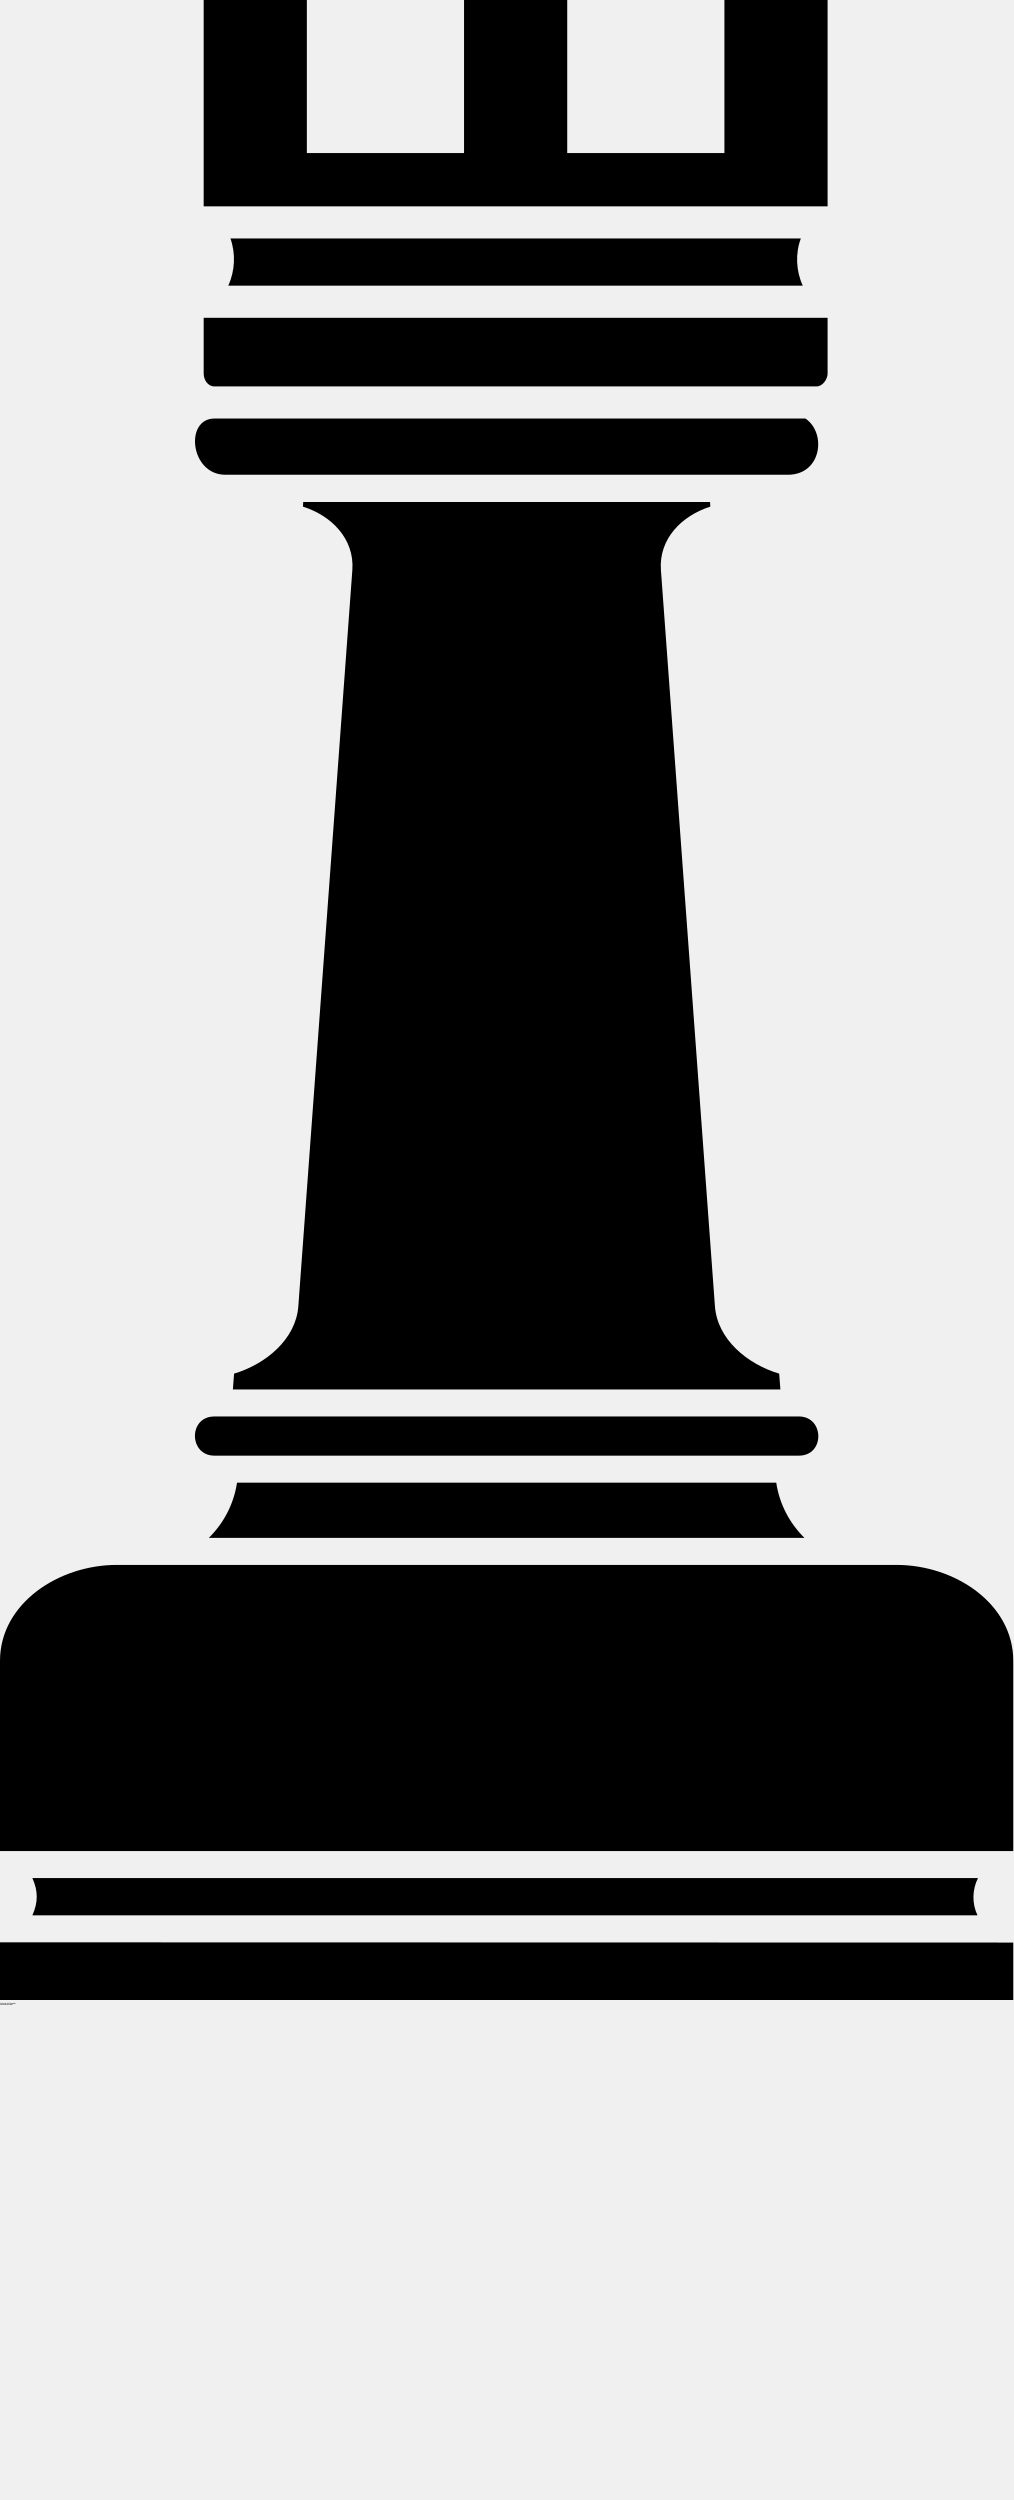
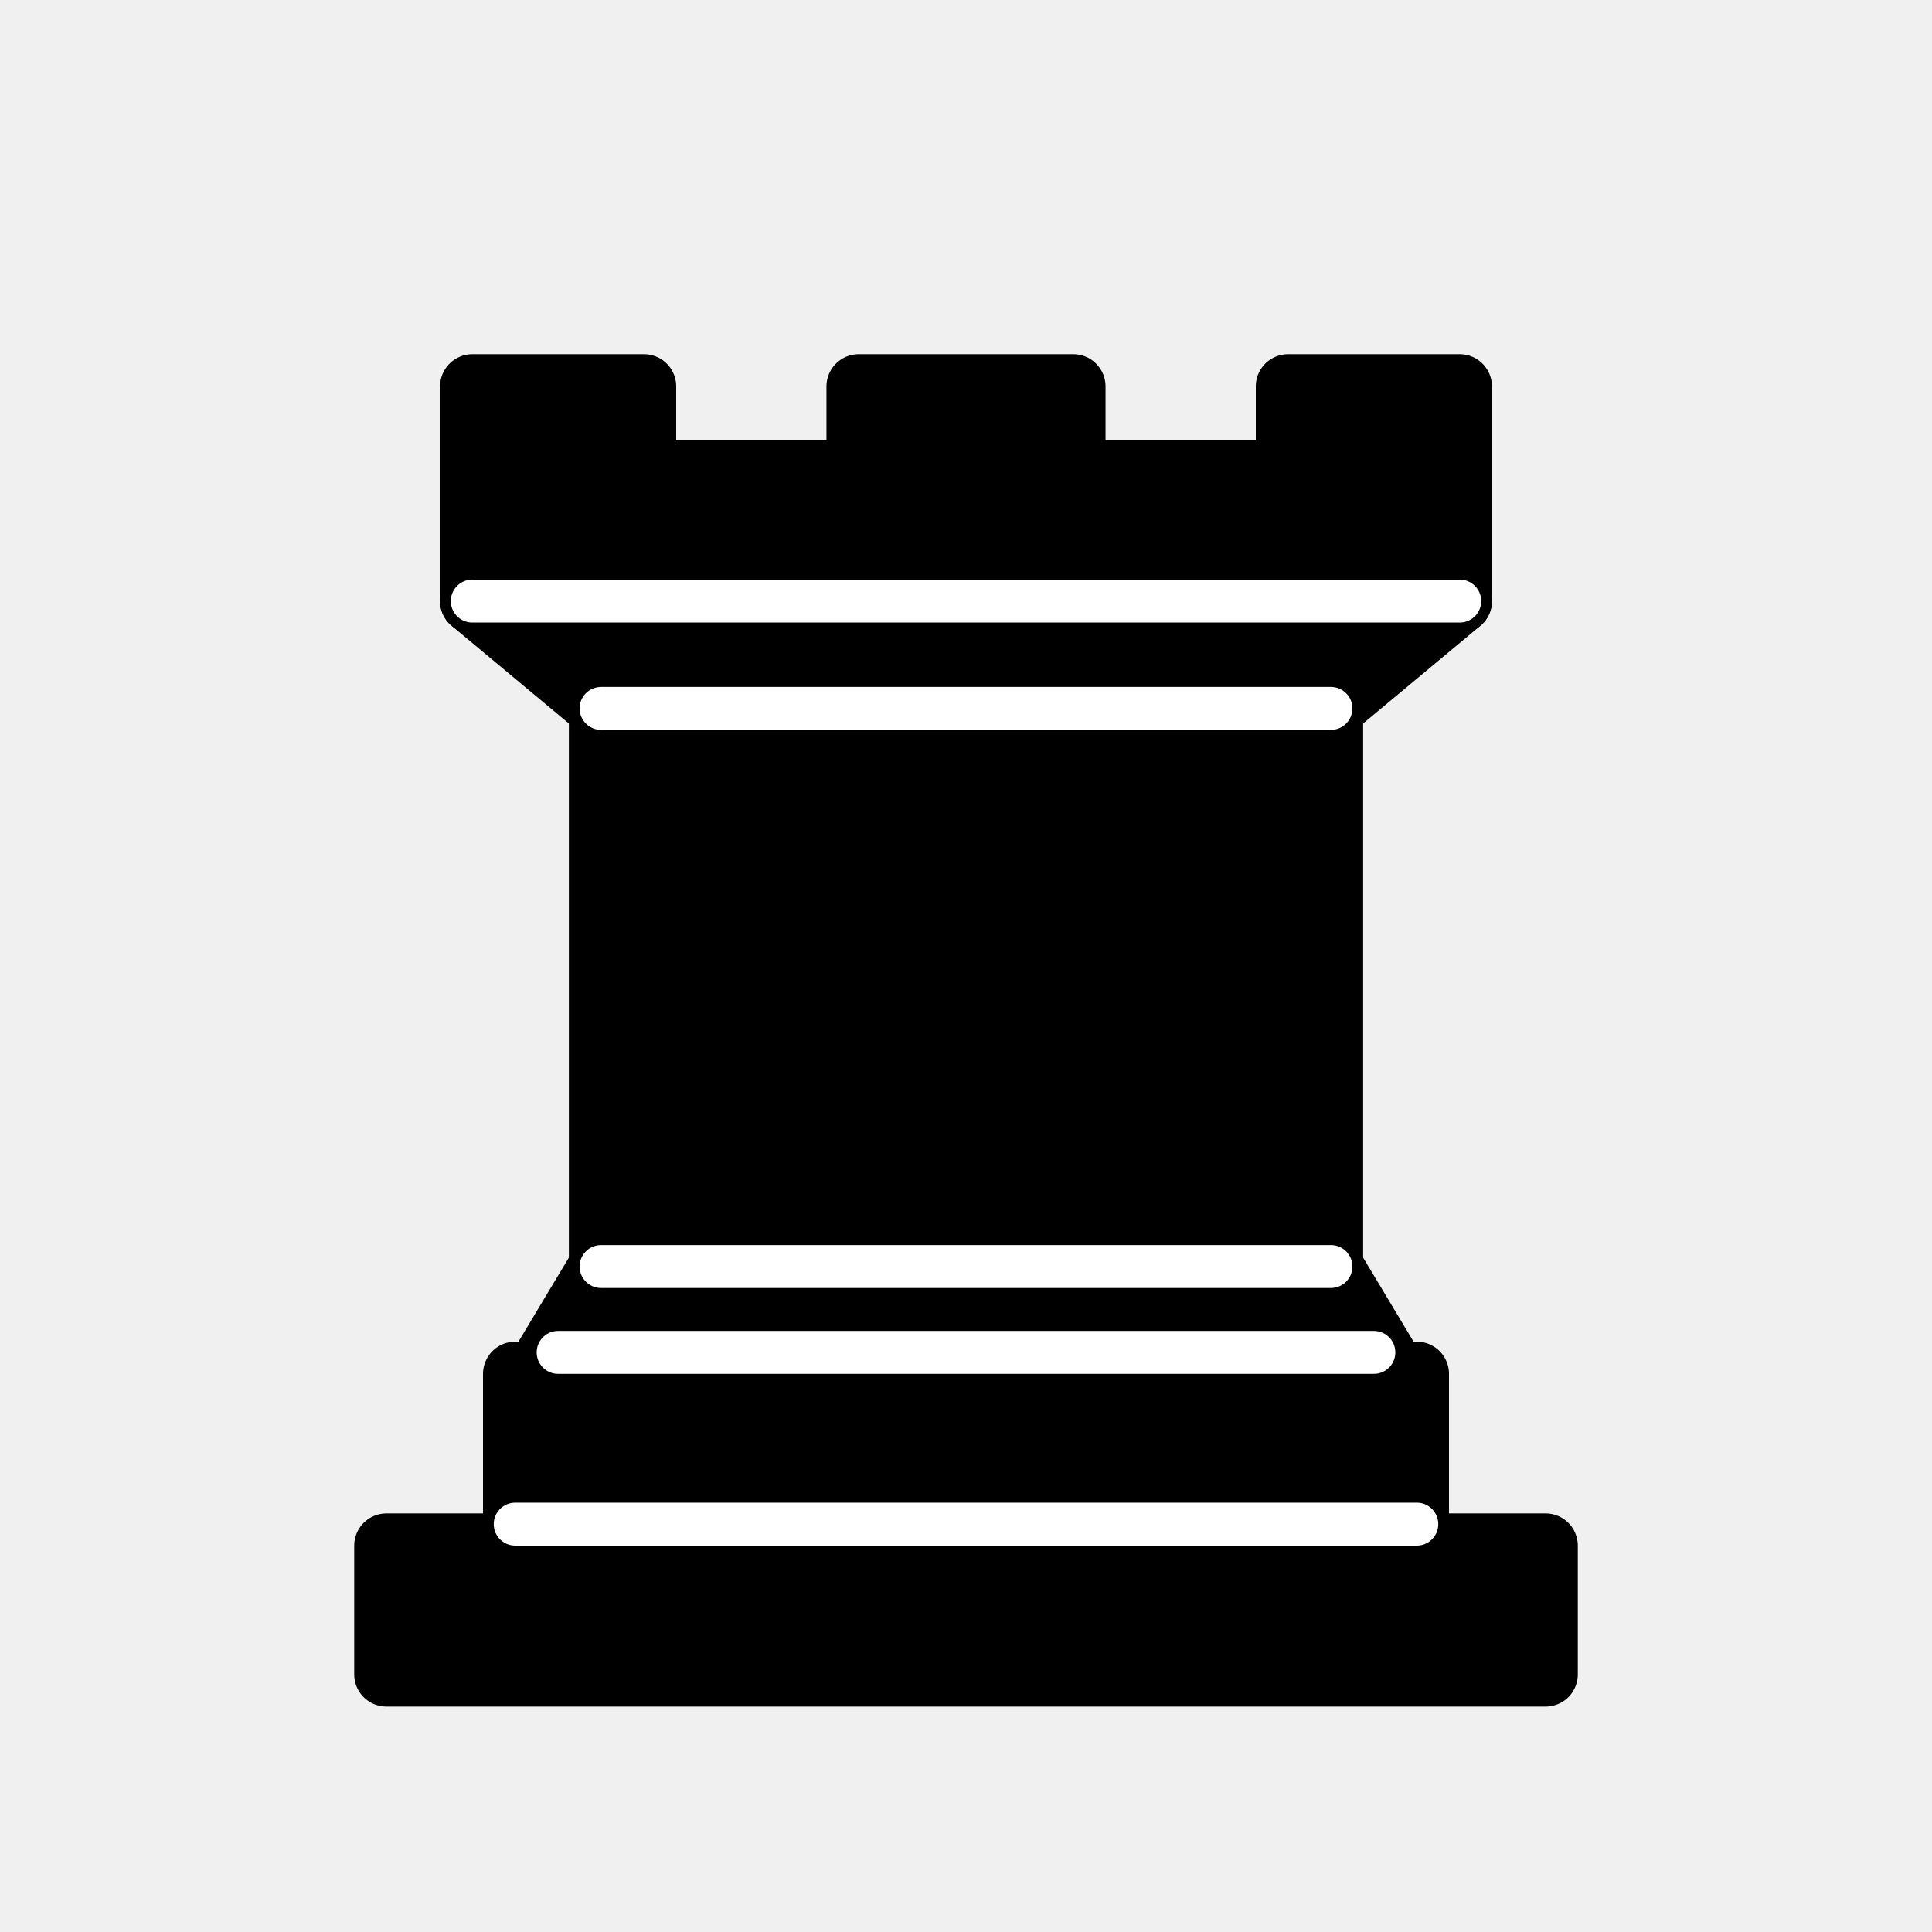
- <svg xmlns="http://www.w3.org/2000/svg" xml:space="preserve" version="1.1" style="shape-rendering:geometricPrecision;text-rendering:geometricPrecision;image-rendering:optimizeQuality;" viewBox="0 0 4164 10273.75" x="0px" y="0px" fill-rule="evenodd" clip-rule="evenodd">
-   <defs>
-     <style type="text/css">
-    
-     .fil0 {fill:black;fill-rule:nonzero}
-    
-   </style>
-   </defs>
-   <g>
-     <path class="fil0" d="M4019 7718l-3886 0c24,53 24,100 0,153l3884 0c-23,-48 -22,-105 2,-153z" />
-     <path class="fil0" d="M4164 7983l-4164 -1 0 237 4164 0c0,-21 0,-236 0,-236z" />
-     <path class="fil0" d="M0 7607l4164 0 0 -782c0,-234 -239,-394 -480,-394l-3204 0c-241,0 -480,160 -480,394l0 782z" />
-     <path class="fil0" d="M3283 5821c-801,0 -1601,0 -2402,0 -108,0 -105,161 0,161l2402 0c108,0 105,-161 0,-161z" />
-     <path class="fil0" d="M2716 2342c-9,-128 86,-223 203,-260l-1 -19 -1672 0 -1 19c117,37 212,132 203,260l-222 3026c-10,136 -134,238 -264,277l-5 65 2250 0 -5 -65c-131,-39 -254,-141 -264,-277l-222 -3026z" />
-     <path class="fil0" d="M3310 1720l-2429 0c-123,0 -100,231 45,231l2312 0c138,0 160,-171 72,-231z" />
-     <polygon class="fil0" points="3401,848 3401,0 2977,0 2977,629 2331,629 2331,0 1907,0 1907,629 1261,629 1261,0 837,0 837,848 " />
-     <path class="fil0" d="M3299 1174c-28,-61 -31,-132 -8,-194l-2344 0c22,62 19,133 -9,194l2361 0z" />
-     <path class="fil0" d="M881 1588l2475 0c24,0 45,-29 45,-53l0 -229 -2564 0 0 229c0,26 17,53 44,53z" />
-     <path class="fil0" d="M858 6320l2448 0c-61,-60 -103,-139 -116,-227l-2216 0c-13,88 -55,167 -116,227z" />
+ <svg xmlns="http://www.w3.org/2000/svg" version="1.1" width="45" height="45">
+   <g style="opacity:1; fill:000000; fill-opacity:1; fill-rule:evenodd; stroke:#000000; stroke-width:1.5; stroke-linecap:round;stroke-linejoin:round;stroke-miterlimit:4; stroke-dasharray:none; stroke-opacity:1;">
+     <path d="M 9,39 L 36,39 L 36,36 L 9,36 L 9,39 z " style="stroke-linecap:butt;" />
+     <path d="M 12.5,32 L 14,29.5 L 31,29.5 L 32.5,32 L 12.5,32 z " style="stroke-linecap:butt;" />
+     <path d="M 12,36 L 12,32 L 33,32 L 33,36 L 12,36 z " style="stroke-linecap:butt;" />
+     <path d="M 14,29.5 L 14,16.5 L 31,16.5 L 31,29.5 L 14,29.5 z " style="stroke-linecap:butt;stroke-linejoin:miter;" />
+     <path d="M 14,16.5 L 11,14 L 34,14 L 31,16.5 L 14,16.5 z " style="stroke-linecap:butt;" />
+     <path d="M 11,14 L 11,9 L 15,9 L 15,11 L 20,11 L 20,9 L 25,9 L 25,11 L 30,11 L 30,9 L 34,9 L 34,14 L 11,14 z " style="stroke-linecap:butt;" />
+     <path d="M 12,35.5 L 33,35.5 L 33,35.5" style="fill:none; stroke:#ffffff; stroke-width:1; stroke-linejoin:miter;" />
+     <path d="M 13,31.5 L 32,31.5" style="fill:none; stroke:#ffffff; stroke-width:1; stroke-linejoin:miter;" />
+     <path d="M 14,29.5 L 31,29.5" style="fill:none; stroke:#ffffff; stroke-width:1; stroke-linejoin:miter;" />
+     <path d="M 14,16.5 L 31,16.5" style="fill:none; stroke:#ffffff; stroke-width:1; stroke-linejoin:miter;" />
+     <path d="M 11,14 L 34,14" style="fill:none; stroke:#ffffff; stroke-width:1; stroke-linejoin:miter;" />
  </g>
-   <text x="0" y="8234" fill="#000000" font-size="5px" font-weight="bold" font-family="'Helvetica Neue', Helvetica, Arial-Unicode, Arial, Sans-serif">Created by Joni Ramadhan</text>
-   <text x="0" y="8239" fill="#000000" font-size="5px" font-weight="bold" font-family="'Helvetica Neue', Helvetica, Arial-Unicode, Arial, Sans-serif">from the Noun Project</text>
</svg>
